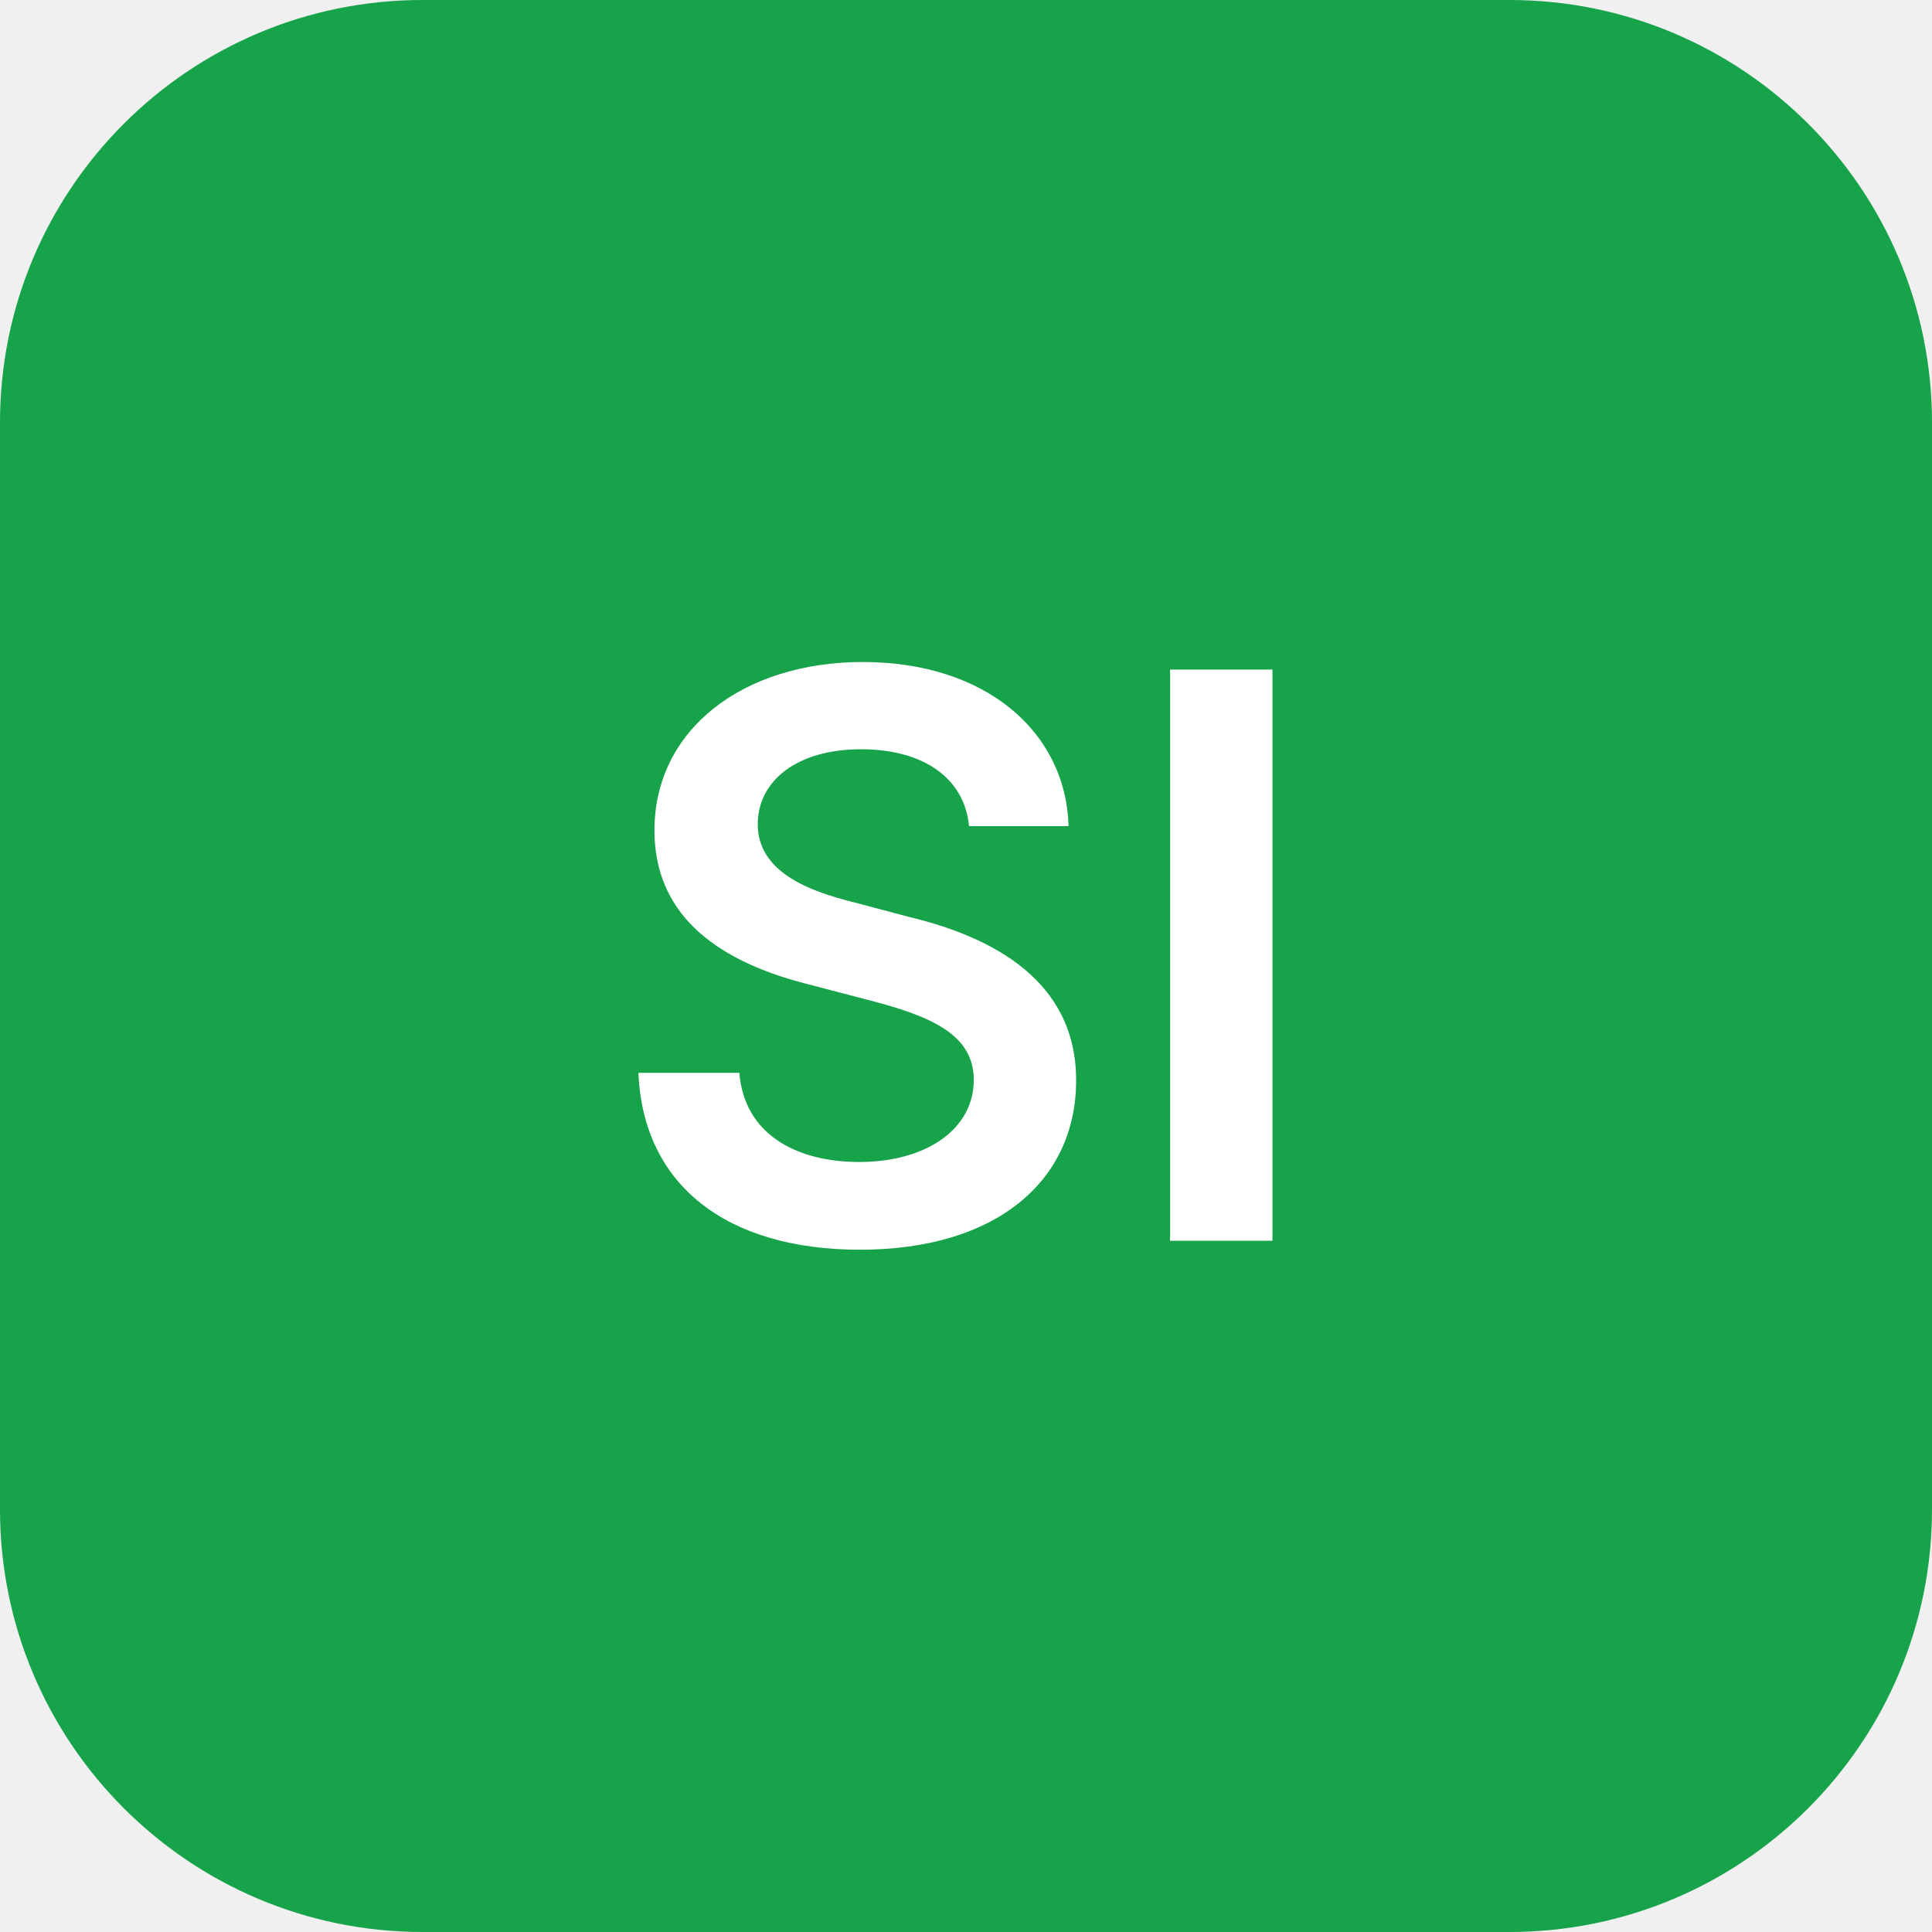
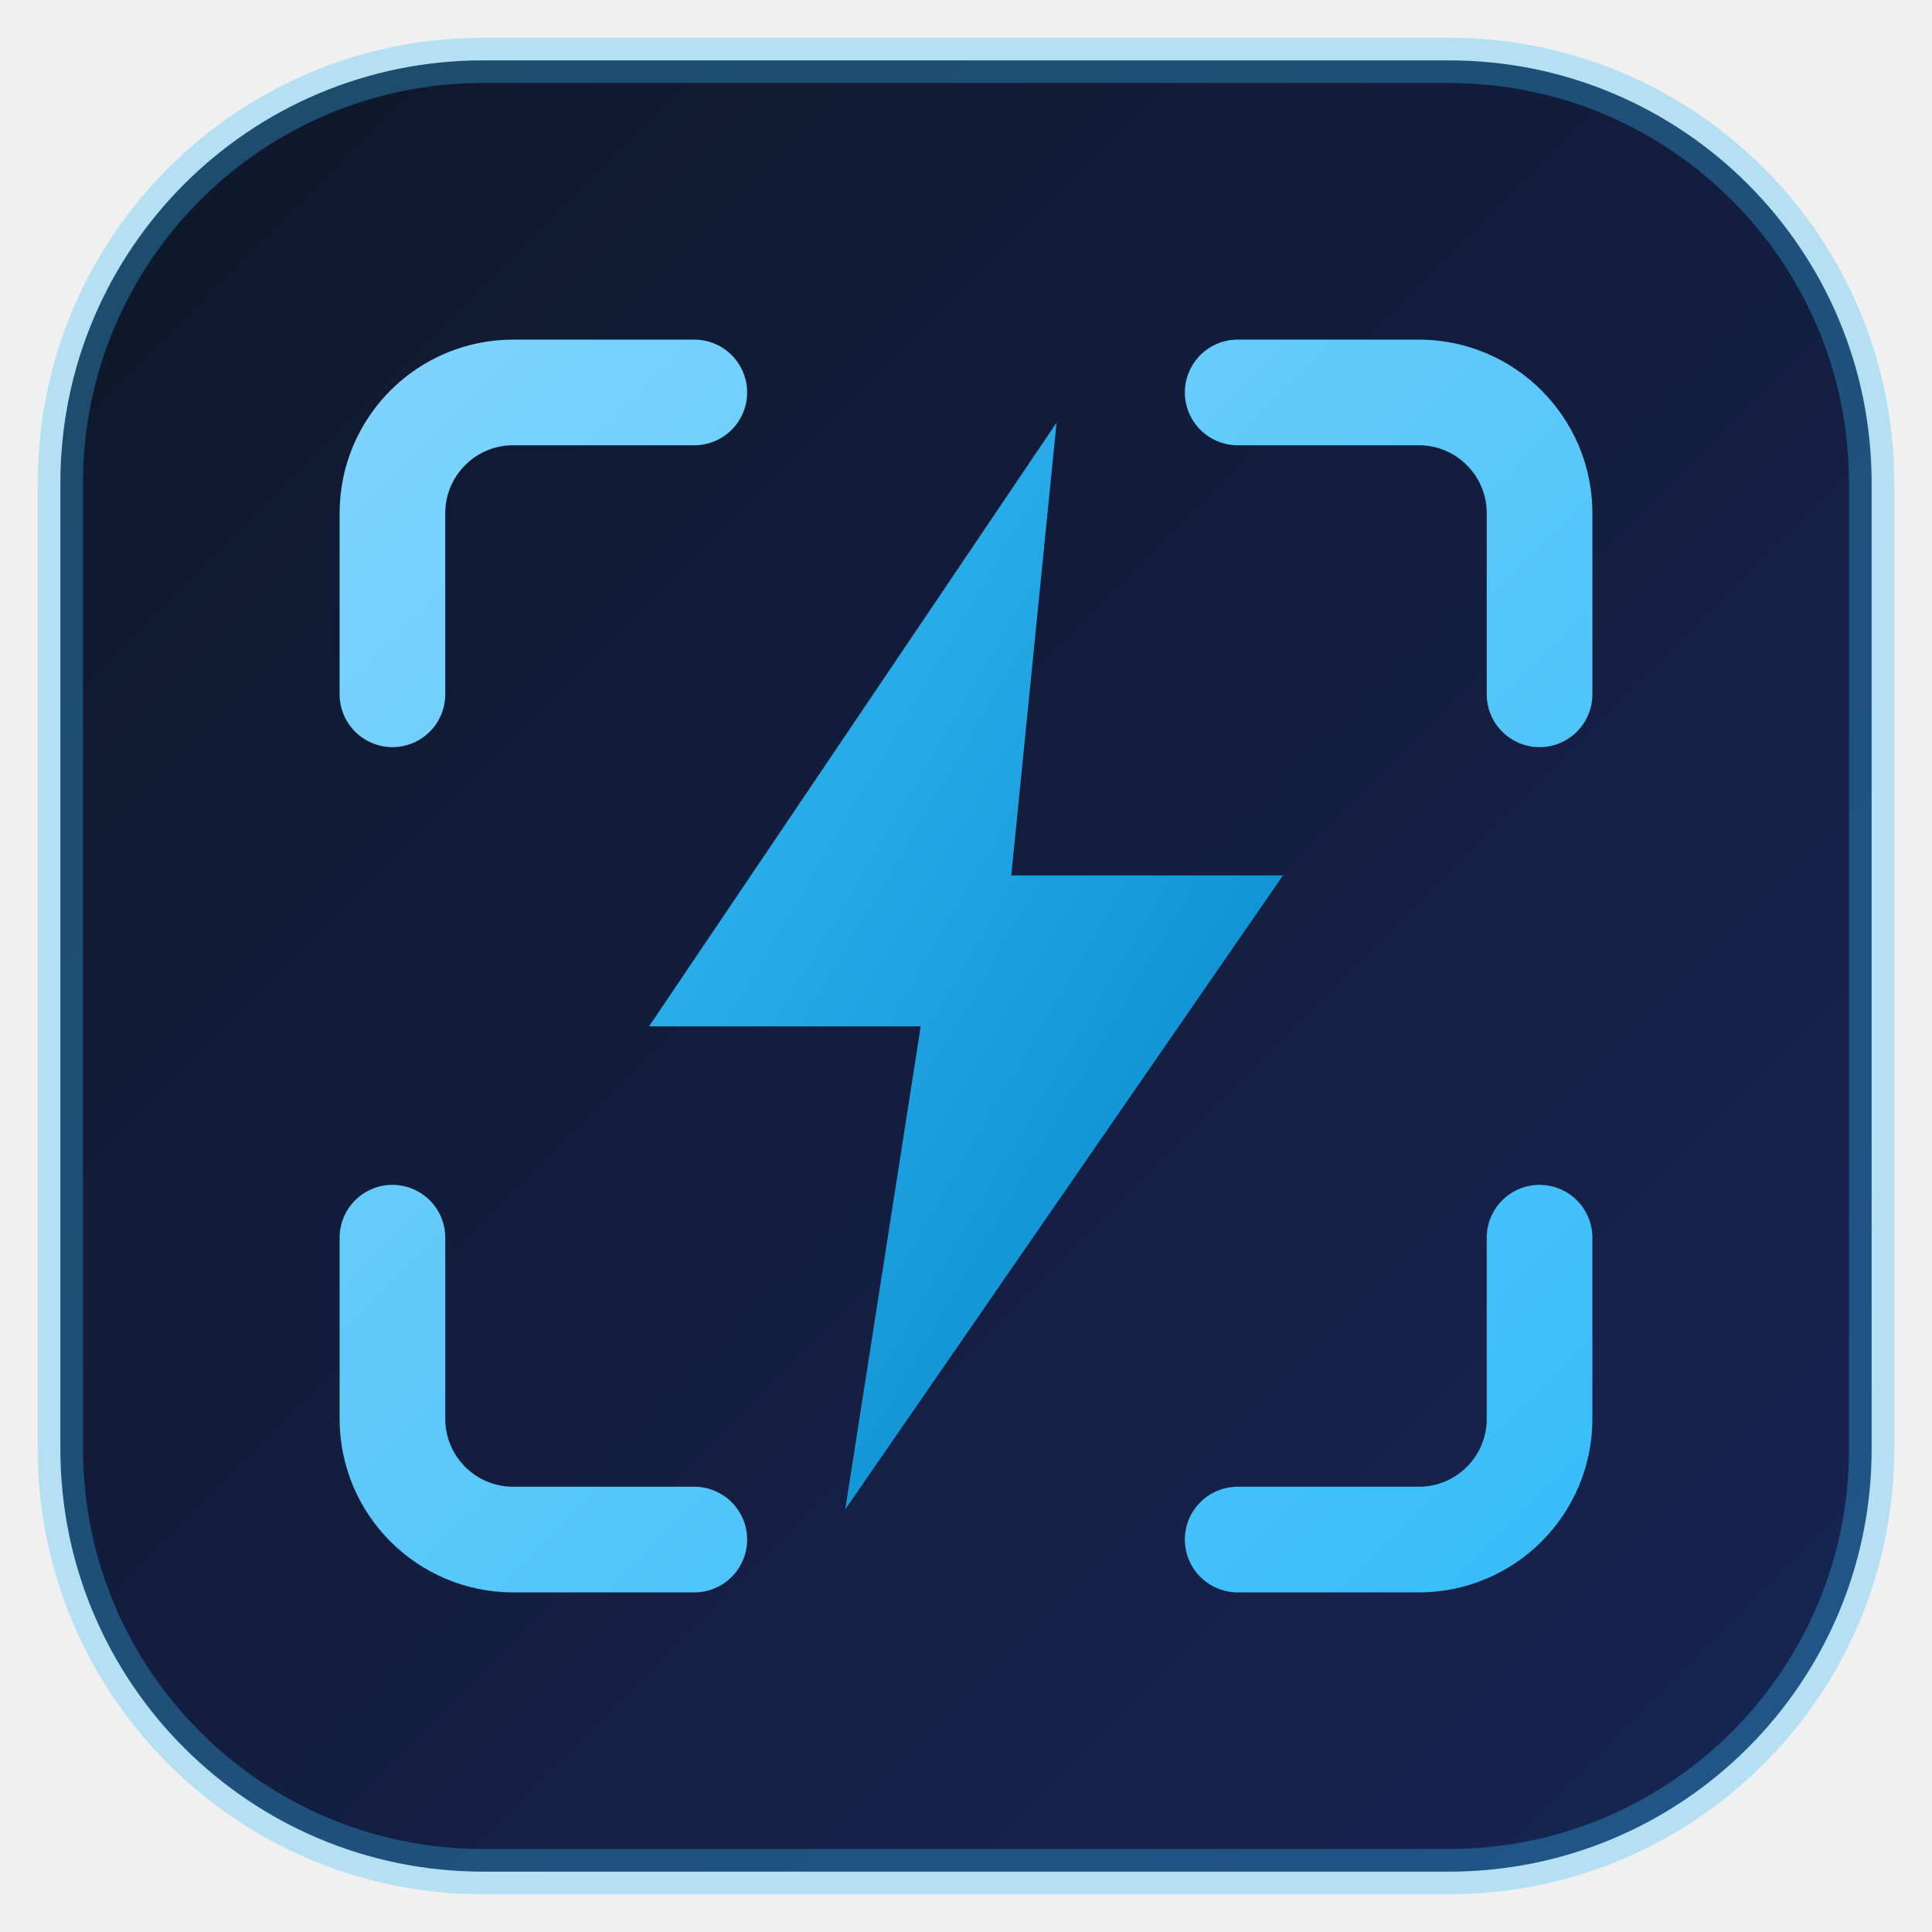
- <svg xmlns="http://www.w3.org/2000/svg" viewBox="0 0 64 64">
-   <rect width="64" height="64" rx="14" fill="#16a34a" />
-   <text x="32" y="32" dy="0.35em" text-anchor="middle" font-family="ui-sans-serif, system-ui, -apple-system, sans-serif" font-size="26" font-weight="600" fill="#ffffff">SI</text>
+ <svg xmlns="http://www.w3.org/2000/svg" viewBox="0 0 128 128">
+   <defs>
+     <linearGradient id="bg" x1="0" y1="0" x2="1" y2="1">
+       <stop offset="0%" stop-color="#0f172a" />
+       <stop offset="100%" stop-color="#172554" />
+     </linearGradient>
+     <linearGradient id="bolt" x1="0" y1="0" x2="1" y2="1">
+       <stop offset="0%" stop-color="#38bdf8" />
+       <stop offset="100%" stop-color="#0284c7" />
+     </linearGradient>
+     <linearGradient id="frame" x1="0" y1="0" x2="1" y2="1">
+       <stop offset="0%" stop-color="#7dd3fc" />
+       <stop offset="100%" stop-color="#38bdf8" />
+     </linearGradient>
+   </defs>
+   <rect x="4" y="4" width="120" height="120" rx="28" fill="url(#bg)" stroke="#38bdf8" stroke-opacity="0.32" stroke-width="3" />
+   <path d="M26 46V34a8 8 0 0 1 8-8h12M82 26h12a8 8 0 0 1 8 8v12M102 82v12a8 8 0 0 1-8 8H82M46 102H34a8 8 0 0 1-8-8V82" fill="none" stroke="url(#frame)" stroke-width="7" stroke-linecap="round" stroke-linejoin="round" />
+   <path d="M70 28L43 68h18l-5 32 29-42H67l3-30z" fill="url(#bolt)" />
</svg>
